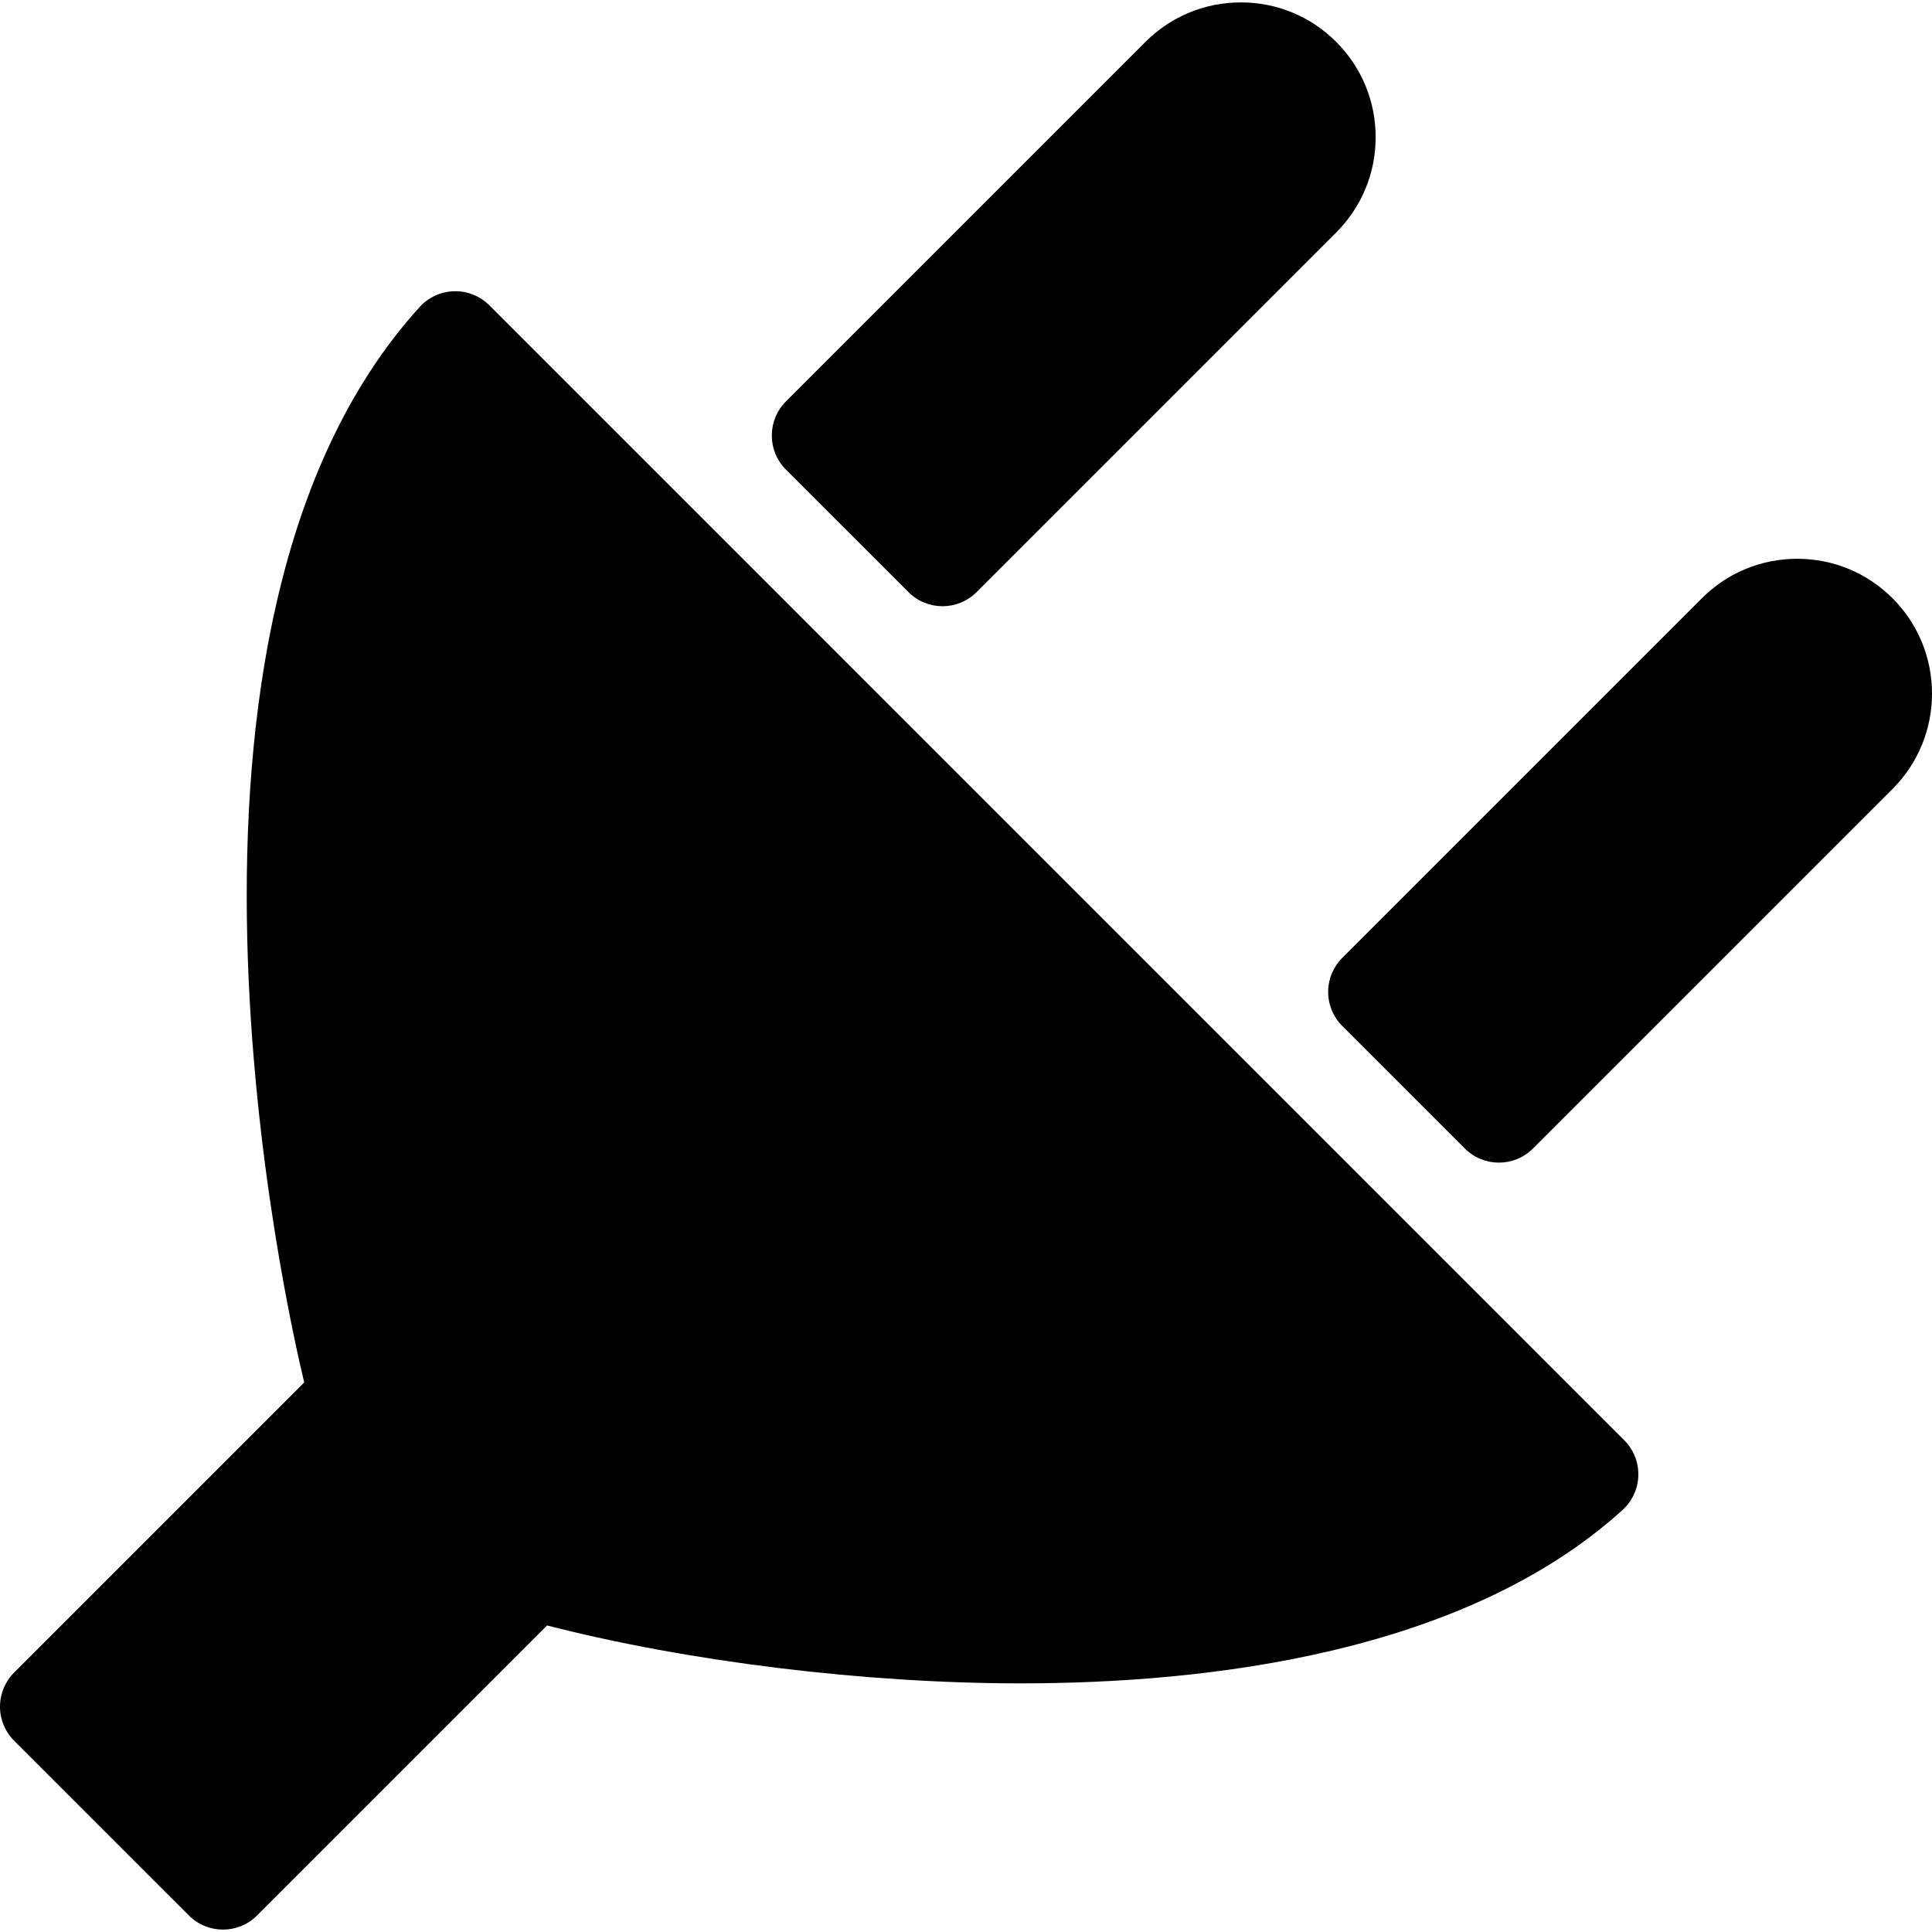
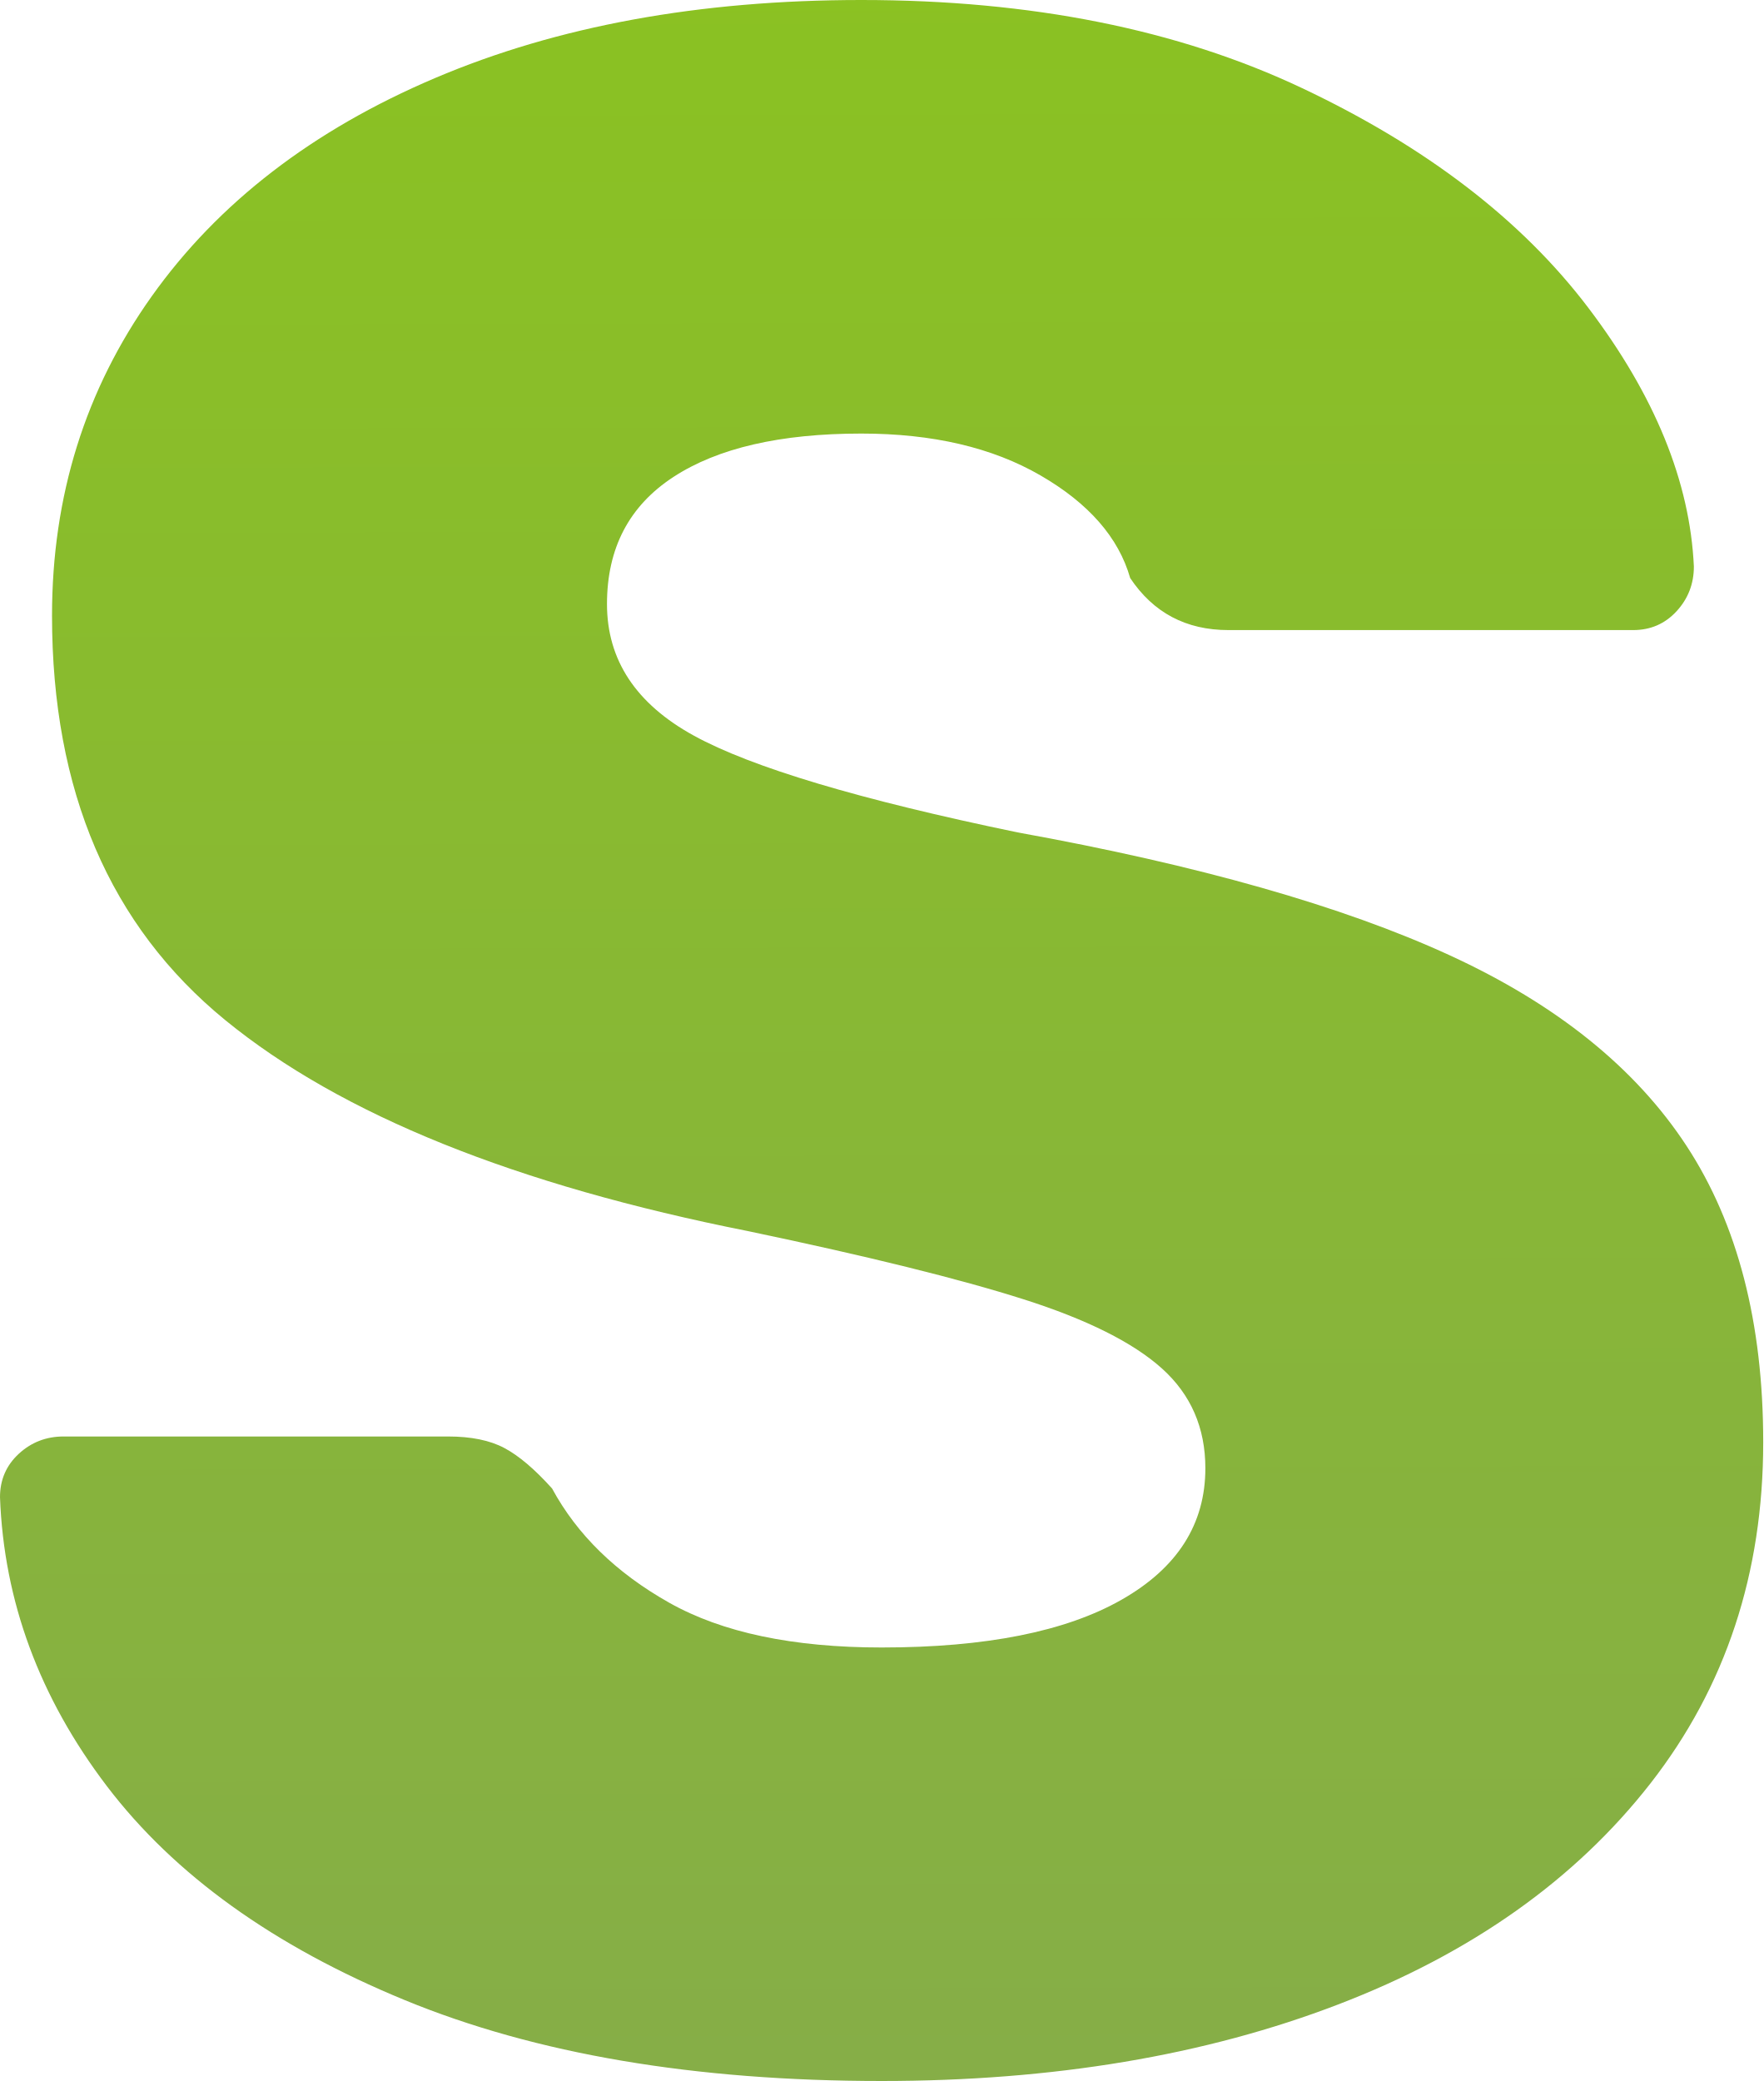
- <svg xmlns="http://www.w3.org/2000/svg" version="1.1" id="Capa_1" x="0px" y="0px" width="99.012px" height="99.012px" viewBox="0 0 99.012 99.012" style="enable-background:new 0 0 99.012 99.012;" xml:space="preserve">
-   <g>
-     <g>
-       <path d="M25.08,15.648c-0.478-0.478-1.135-0.742-1.805-0.723c-0.675,0.017-1.314,0.309-1.768,0.808    c-14.829,16.325-6.762,51.623-5.916,55.115L0.723,85.717C0.26,86.18,0,86.808,0,87.463c0,0.654,0.26,1.283,0.723,1.746    l8.958,8.957c0.482,0.48,1.114,0.723,1.746,0.723c0.631,0,1.264-0.24,1.745-0.723l14.865-14.864    c7.237,1.859,16.289,2.968,24.28,2.968c9.599,0,22.739-1.543,30.836-8.886c0.5-0.454,0.793-1.093,0.809-1.769    c0.018-0.676-0.245-1.328-0.723-1.805L25.08,15.648z" />
-       <path d="M46.557,30.345c0.482,0.482,1.114,0.723,1.746,0.723c0.632,0,1.264-0.241,1.746-0.724l18.428-18.428    c1.305-1.305,2.023-3.04,2.023-4.885c0-1.846-0.719-3.582-2.023-4.886c-1.305-1.305-3.039-2.022-4.885-2.022    c-1.845,0-3.581,0.718-4.887,2.022L40.277,20.574c-0.964,0.964-0.964,2.527,0,3.492L46.557,30.345z" />
-       <path d="M96.99,30.661c-1.305-1.305-3.039-2.024-4.885-2.024c-1.847,0-3.582,0.718-4.886,2.023L68.79,49.089    c-0.464,0.463-0.724,1.091-0.724,1.746s0.26,1.282,0.724,1.746l6.28,6.278c0.481,0.482,1.113,0.724,1.746,0.724    c0.631,0,1.264-0.241,1.746-0.724l18.43-18.429C99.686,37.735,99.686,33.353,96.99,30.661z" />
-     </g>
-   </g>
-   <g>
- </g>
-   <g>
- </g>
-   <g>
- </g>
-   <g>
- </g>
-   <g>
- </g>
-   <g>
- </g>
-   <g>
- </g>
-   <g>
- </g>
-   <g>
- </g>
-   <g>
- </g>
-   <g>
- </g>
-   <g>
- </g>
-   <g>
- </g>
-   <g>
- </g>
-   <g>
- </g>
+ <svg xmlns="http://www.w3.org/2000/svg" style="isolation:isolate" viewBox="310 80 34.199 40.366" width="34.199" height="40.366">
+   <linearGradient id="_lgradient_0" x1="48.554%" y1="120.484%" x2="48.192%" y2="-51.175%">
+     <stop offset="1.739%" stop-opacity="1" style="stop-color:rgb(133,170,78)" />
+     <stop offset="100%" stop-opacity="1" style="stop-color:rgb(141,204,15)" />
+   </linearGradient>
+   <path d=" M 336.995 114.255 L 335.958 114.648 L 336.995 114.255 Z  M 327.1 120.366 L 327.1 120.366 Q 321.661 120.366 317.849 118.796 L 317.849 118.796 L 317.849 118.796 Q 314.037 117.227 312.074 114.648 L 312.074 114.648 L 312.074 114.648 Q 310.112 112.069 310 109.041 L 310 109.041 L 310 109.041 Q 310 108.537 310.364 108.2 L 310.364 108.2 L 310.364 108.2 Q 310.729 107.864 311.233 107.864 L 311.233 107.864 L 318.69 107.864 L 318.69 107.864 Q 319.363 107.864 319.783 108.088 L 319.783 108.088 L 319.783 108.088 Q 320.204 108.312 320.708 108.873 L 320.708 108.873 L 320.708 108.873 Q 321.437 110.219 322.979 111.088 L 322.979 111.088 L 322.979 111.088 Q 324.521 111.957 327.1 111.957 L 327.1 111.957 L 327.1 111.957 Q 330.127 111.957 331.753 111.031 L 331.753 111.031 L 331.753 111.031 Q 333.379 110.106 333.379 108.481 L 333.379 108.481 L 333.379 108.481 Q 333.379 107.303 332.538 106.546 L 332.538 106.546 L 332.538 106.546 Q 331.697 105.789 329.847 105.201 L 329.847 105.201 L 329.847 105.201 Q 327.997 104.612 324.521 103.883 L 324.521 103.883 L 324.521 103.883 Q 317.737 102.538 314.373 99.791 L 314.373 99.791 L 314.373 99.791 Q 311.009 97.043 311.009 91.942 L 311.009 91.942 L 311.009 91.942 Q 311.009 88.466 312.943 85.747 L 312.943 85.747 L 312.943 85.747 Q 314.878 83.027 318.438 81.514 L 318.438 81.514 L 318.438 81.514 Q 321.998 80 326.707 80 L 326.707 80 L 326.707 80 Q 331.641 80 335.257 81.71 L 335.257 81.71 L 335.257 81.71 Q 338.873 83.42 340.807 85.971 L 340.807 85.971 L 340.807 85.971 Q 342.741 88.522 342.854 90.989 L 342.854 90.989 L 342.854 90.989 Q 342.854 91.493 342.517 91.858 L 342.517 91.858 L 342.517 91.858 Q 342.181 92.222 341.676 92.222 L 341.676 92.222 L 333.827 92.222 L 333.827 92.222 Q 332.594 92.222 331.921 91.213 L 331.921 91.213 L 331.921 91.213 Q 331.585 90.035 330.183 89.223 L 330.183 89.223 L 330.183 89.223 Q 328.781 88.41 326.707 88.41 L 326.707 88.41 L 326.707 88.41 Q 324.352 88.41 323.063 89.251 L 323.063 89.251 L 323.063 89.251 Q 321.773 90.092 321.773 91.717 L 321.773 91.717 L 321.773 91.717 Q 321.773 93.343 323.455 94.268 L 323.455 94.268 L 323.455 94.268 Q 325.137 95.193 329.735 96.146 L 329.735 96.146 L 329.735 96.146 Q 335.005 97.1 338.116 98.529 L 338.116 98.529 L 338.116 98.529 Q 341.228 99.959 342.713 102.229 L 342.713 102.229 L 342.713 102.229 Q 344.199 104.5 344.199 107.976 L 344.199 107.976 L 344.199 107.976 Q 344.199 111.788 342.013 114.592 L 342.013 114.592 L 342.013 114.592 Q 339.826 117.395 335.958 118.88 L 335.958 118.88 L 335.958 118.88 Q 332.089 120.366 327.1 120.366 L 327.1 120.366 Z " fill-rule="evenodd" fill="url(#_lgradient_0)" />
</svg>
